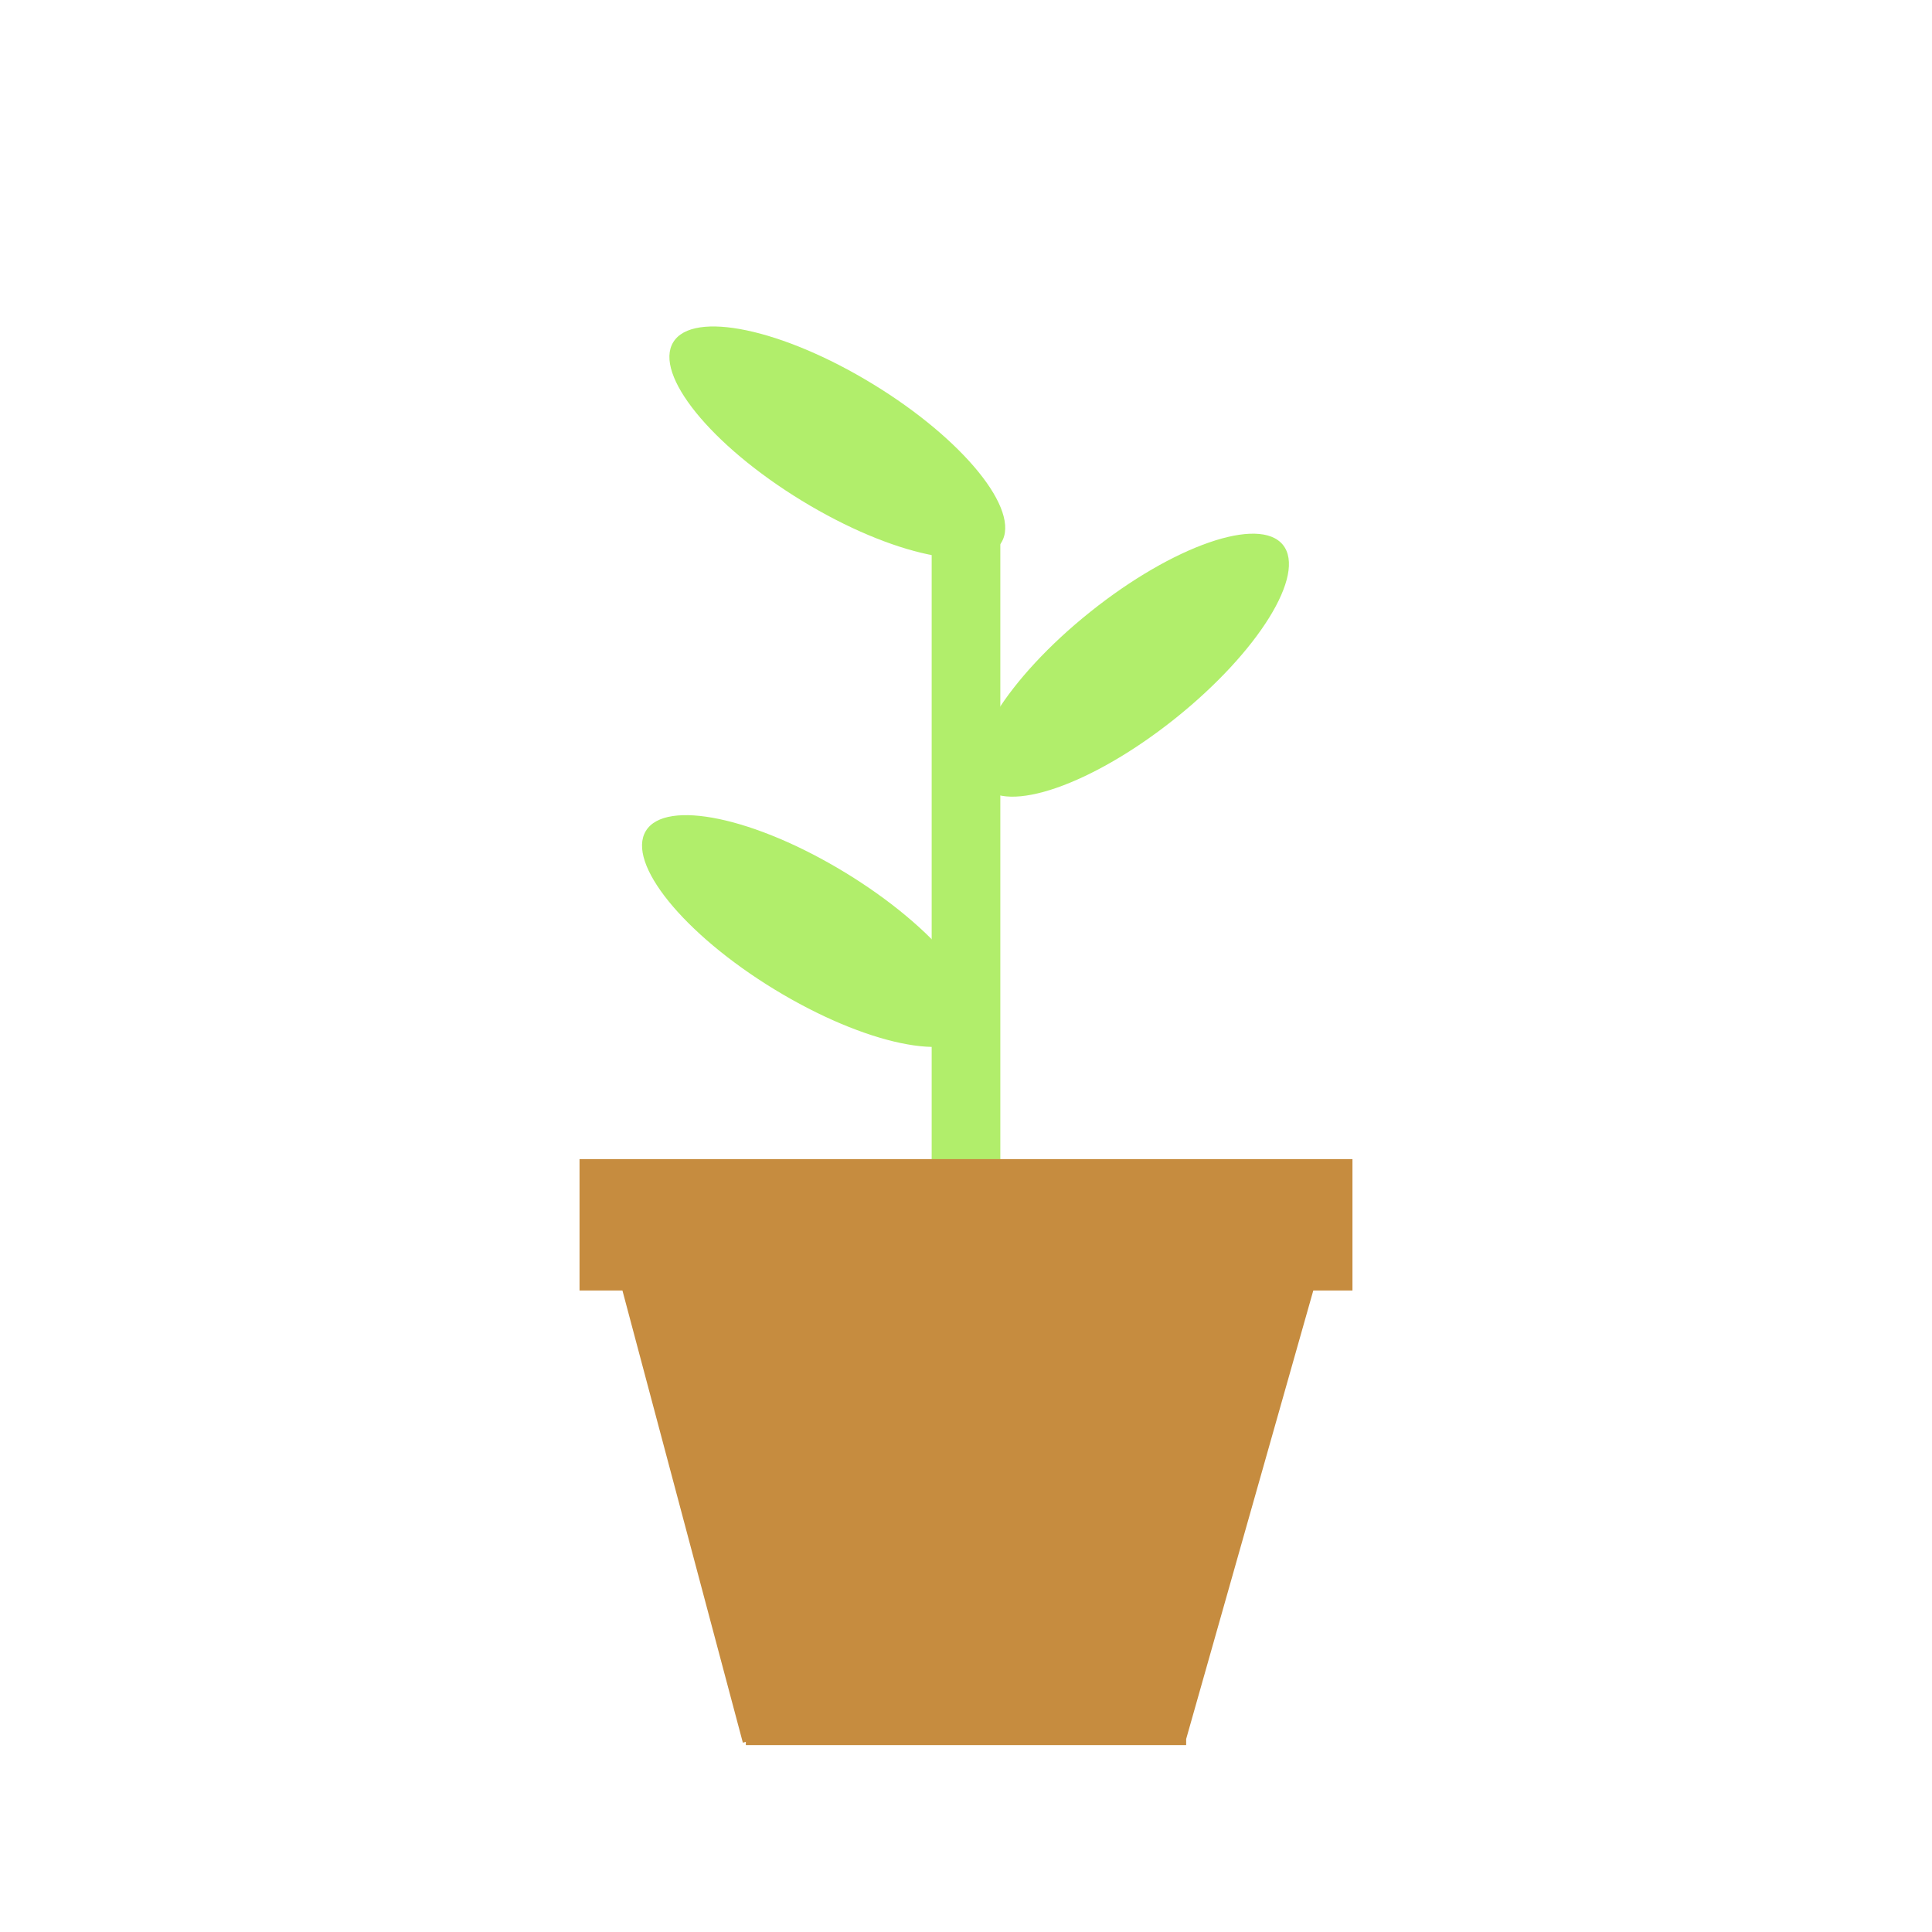
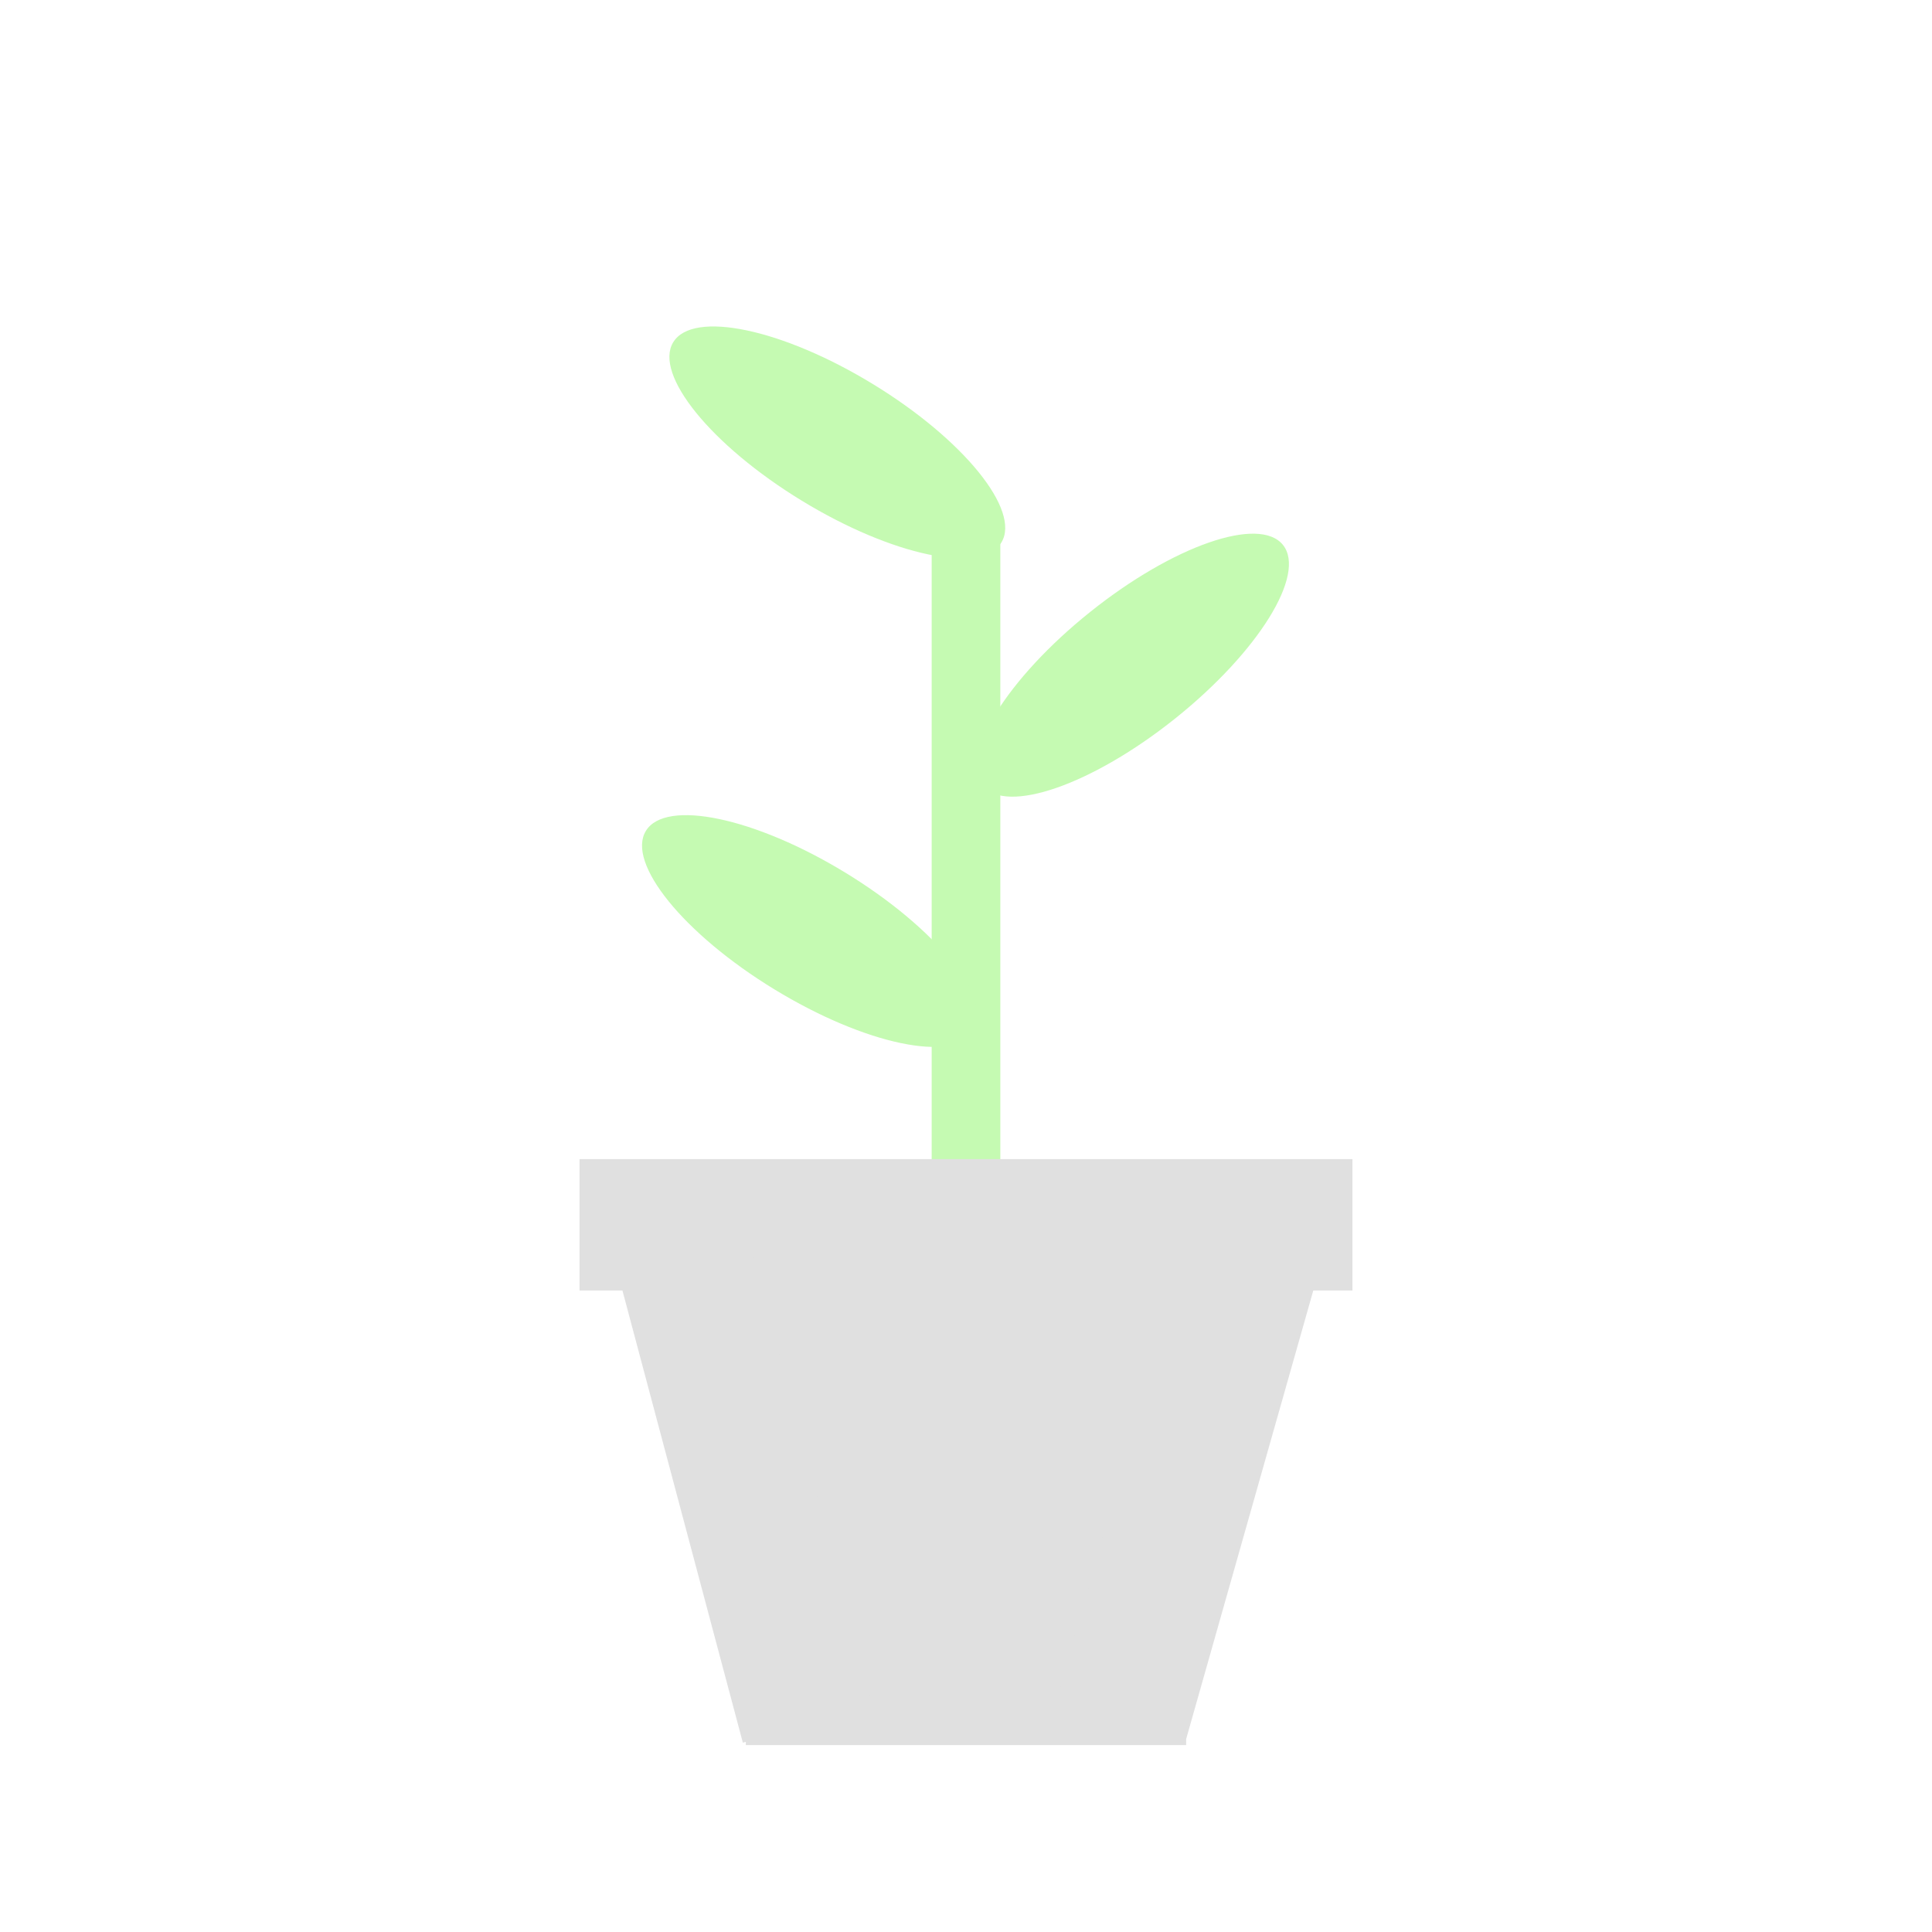
<svg xmlns="http://www.w3.org/2000/svg" version="1.1" width="1080" height="1080" viewBox="0 0 1080 1080" xml:space="preserve">
  <defs>
</defs>
  <rect x="0" y="0" width="100%" height="100%" fill="transparent" />
  <g transform="matrix(1 0 0 1 540 540)" id="677ae7e9-c683-429a-99fe-48dc605996d1">
    <rect style="stroke: none; stroke-width: 1; stroke-dasharray: none; stroke-linecap: butt; stroke-dashoffset: 0; stroke-linejoin: miter; stroke-miterlimit: 4; fill: rgb(255,255,255); fill-rule: nonzero; opacity: 0;" vector-effect="non-scaling-stroke" x="-540" y="-540" rx="0" ry="0" width="1080" height="1080" />
  </g>
  <g transform="matrix(Infinity NaN NaN Infinity 0 0)" id="e0902740-65d8-414f-93c4-a7f9a2325fef">
</g>
  <g transform="matrix(0.58 0 0 5.51 540 468.08)" id="49c6e285-ff58-4006-874e-a840d5175025">
-     <rect style="stroke: rgb(0,0,0); stroke-width: 0; stroke-dasharray: none; stroke-linecap: butt; stroke-dashoffset: 0; stroke-linejoin: miter; stroke-miterlimit: 4; fill: rgb(177,238,107); fill-rule: nonzero; opacity: 1;" vector-effect="non-scaling-stroke" x="-33.084" y="-33.084" rx="0" ry="0" width="66.167" height="66.167" />
+     <rect style="stroke: rgb(0,0,0); stroke-width: 0; stroke-dasharray: none; stroke-linecap: butt; stroke-dashoffset: 0; stroke-linejoin: miter; stroke-miterlimit: 4; fill: #C5FAB2; fill-rule: nonzero; opacity: 1;" vector-effect="non-scaling-stroke" x="-33.084" y="-33.084" rx="0" ry="0" width="66.167" height="66.167" />
  </g>
  <g transform="matrix(6.53 0 0 1.11 540 684.67)" id="e2adc0a8-21ab-4fe6-86e3-1c00e05579bf">
-     <rect style="stroke: rgb(0,0,0); stroke-width: 0; stroke-dasharray: none; stroke-linecap: butt; stroke-dashoffset: 0; stroke-linejoin: miter; stroke-miterlimit: 4; fill: rgb(198,140,63); fill-rule: nonzero; opacity: 1;" vector-effect="non-scaling-stroke" x="-33.084" y="-33.084" rx="0" ry="0" width="66.167" height="66.167" />
+     <rect style="stroke: rgb(0,0,0); stroke-width: 0; stroke-dasharray: none; stroke-linecap: butt; stroke-dashoffset: 0; stroke-linejoin: miter; stroke-miterlimit: 4; fill: #E0E0E0; fill-rule: nonzero; opacity: 1;" vector-effect="non-scaling-stroke" x="-33.084" y="-33.084" rx="0" ry="0" width="66.167" height="66.167" />
  </g>
  <g transform="matrix(0.57 -0.93 2.62 1.6 468.06 247.28)" id="1ee9686e-1ec7-4799-b30c-801fe8a7e336">
-     <circle style="stroke: rgb(0,0,0); stroke-width: 0; stroke-dasharray: none; stroke-linecap: butt; stroke-dashoffset: 0; stroke-linejoin: miter; stroke-miterlimit: 4; fill: rgb(177,238,107); fill-rule: nonzero; opacity: 1;" vector-effect="non-scaling-stroke" cx="0" cy="0" r="35" />
+     <circle style="stroke: rgb(0,0,0); stroke-width: 0; stroke-dasharray: none; stroke-linecap: butt; stroke-dashoffset: 0; stroke-linejoin: miter; stroke-miterlimit: 4; fill: #C5FAB2; fill-rule: nonzero; opacity: 1;" vector-effect="non-scaling-stroke" cx="0" cy="0" r="35" />
  </g>
  <g transform="matrix(0.57 -0.93 2.62 1.6 452.76 520.46)" id="1ee9686e-1ec7-4799-b30c-801fe8a7e336">
-     <circle style="stroke: rgb(0,0,0); stroke-width: 0; stroke-dasharray: none; stroke-linecap: butt; stroke-dashoffset: 0; stroke-linejoin: miter; stroke-miterlimit: 4; fill: rgb(177,238,107); fill-rule: nonzero; opacity: 1;" vector-effect="non-scaling-stroke" cx="0" cy="0" r="35" />
+     <circle style="stroke: rgb(0,0,0); stroke-width: 0; stroke-dasharray: none; stroke-linecap: butt; stroke-dashoffset: 0; stroke-linejoin: miter; stroke-miterlimit: 4; fill: #C5FAB2; fill-rule: nonzero; opacity: 1;" vector-effect="non-scaling-stroke" cx="0" cy="0" r="35" />
  </g>
  <g transform="matrix(0.68 0.85 -2.4 1.92 633.2 371.84)" id="1ee9686e-1ec7-4799-b30c-801fe8a7e336">
-     <circle style="stroke: rgb(0,0,0); stroke-width: 0; stroke-dasharray: none; stroke-linecap: butt; stroke-dashoffset: 0; stroke-linejoin: miter; stroke-miterlimit: 4; fill: rgb(177,238,107); fill-rule: nonzero; opacity: 1;" vector-effect="non-scaling-stroke" cx="0" cy="0" r="35" />
+     <circle style="stroke: rgb(0,0,0); stroke-width: 0; stroke-dasharray: none; stroke-linecap: butt; stroke-dashoffset: 0; stroke-linejoin: miter; stroke-miterlimit: 4; fill: #C5FAB2; fill-rule: nonzero; opacity: 1;" vector-effect="non-scaling-stroke" cx="0" cy="0" r="35" />
  </g>
  <g transform="matrix(3.72 0 0 3.95 540 844.85)" id="a939596d-93c8-4f7d-b010-4b6f37fe75b1">
-     <rect style="stroke: rgb(0,0,0); stroke-width: 0; stroke-dasharray: none; stroke-linecap: butt; stroke-dashoffset: 0; stroke-linejoin: miter; stroke-miterlimit: 4; fill: rgb(198,140,63); fill-rule: nonzero; opacity: 1;" vector-effect="non-scaling-stroke" x="-33.084" y="-33.084" rx="0" ry="0" width="66.167" height="66.167" />
+     <rect style="stroke: rgb(0,0,0); stroke-width: 0; stroke-dasharray: none; stroke-linecap: butt; stroke-dashoffset: 0; stroke-linejoin: miter; stroke-miterlimit: 4; fill: #E0E0E0; fill-rule: nonzero; opacity: 1;" vector-effect="non-scaling-stroke" x="-33.084" y="-33.084" rx="0" ry="0" width="66.167" height="66.167" />
  </g>
  <g transform="matrix(1.1 -0.3 1.02 3.83 417.91 837.53)" id="0947253f-de64-46f1-8bac-1b392811f9f1">
-     <rect style="stroke: rgb(0,0,0); stroke-width: 0; stroke-dasharray: none; stroke-linecap: butt; stroke-dashoffset: 0; stroke-linejoin: miter; stroke-miterlimit: 4; fill: rgb(198,140,63); fill-rule: nonzero; opacity: 1;" vector-effect="non-scaling-stroke" x="-33.084" y="-33.084" rx="0" ry="0" width="66.167" height="66.167" />
+     <rect style="stroke: rgb(0,0,0); stroke-width: 0; stroke-dasharray: none; stroke-linecap: butt; stroke-dashoffset: 0; stroke-linejoin: miter; stroke-miterlimit: 4; fill: #E0E0E0; fill-rule: nonzero; opacity: 1;" vector-effect="non-scaling-stroke" x="-33.084" y="-33.084" rx="0" ry="0" width="66.167" height="66.167" />
  </g>
  <g transform="matrix(1.1 0.31 -1.08 3.81 662.44 835.7)" id="0947253f-de64-46f1-8bac-1b392811f9f1">
-     <rect style="stroke: rgb(0,0,0); stroke-width: 0; stroke-dasharray: none; stroke-linecap: butt; stroke-dashoffset: 0; stroke-linejoin: miter; stroke-miterlimit: 4; fill: rgb(198,140,63); fill-rule: nonzero; opacity: 1;" vector-effect="non-scaling-stroke" x="-33.085" y="-33.085" rx="0" ry="0" width="66.17" height="66.17" />
+     <rect style="stroke: rgb(0,0,0); stroke-width: 0; stroke-dasharray: none; stroke-linecap: butt; stroke-dashoffset: 0; stroke-linejoin: miter; stroke-miterlimit: 4; fill: #E0E0E0; fill-rule: nonzero; opacity: 1;" vector-effect="non-scaling-stroke" x="-33.085" y="-33.085" rx="0" ry="0" width="66.17" height="66.17" />
  </g>
</svg>
